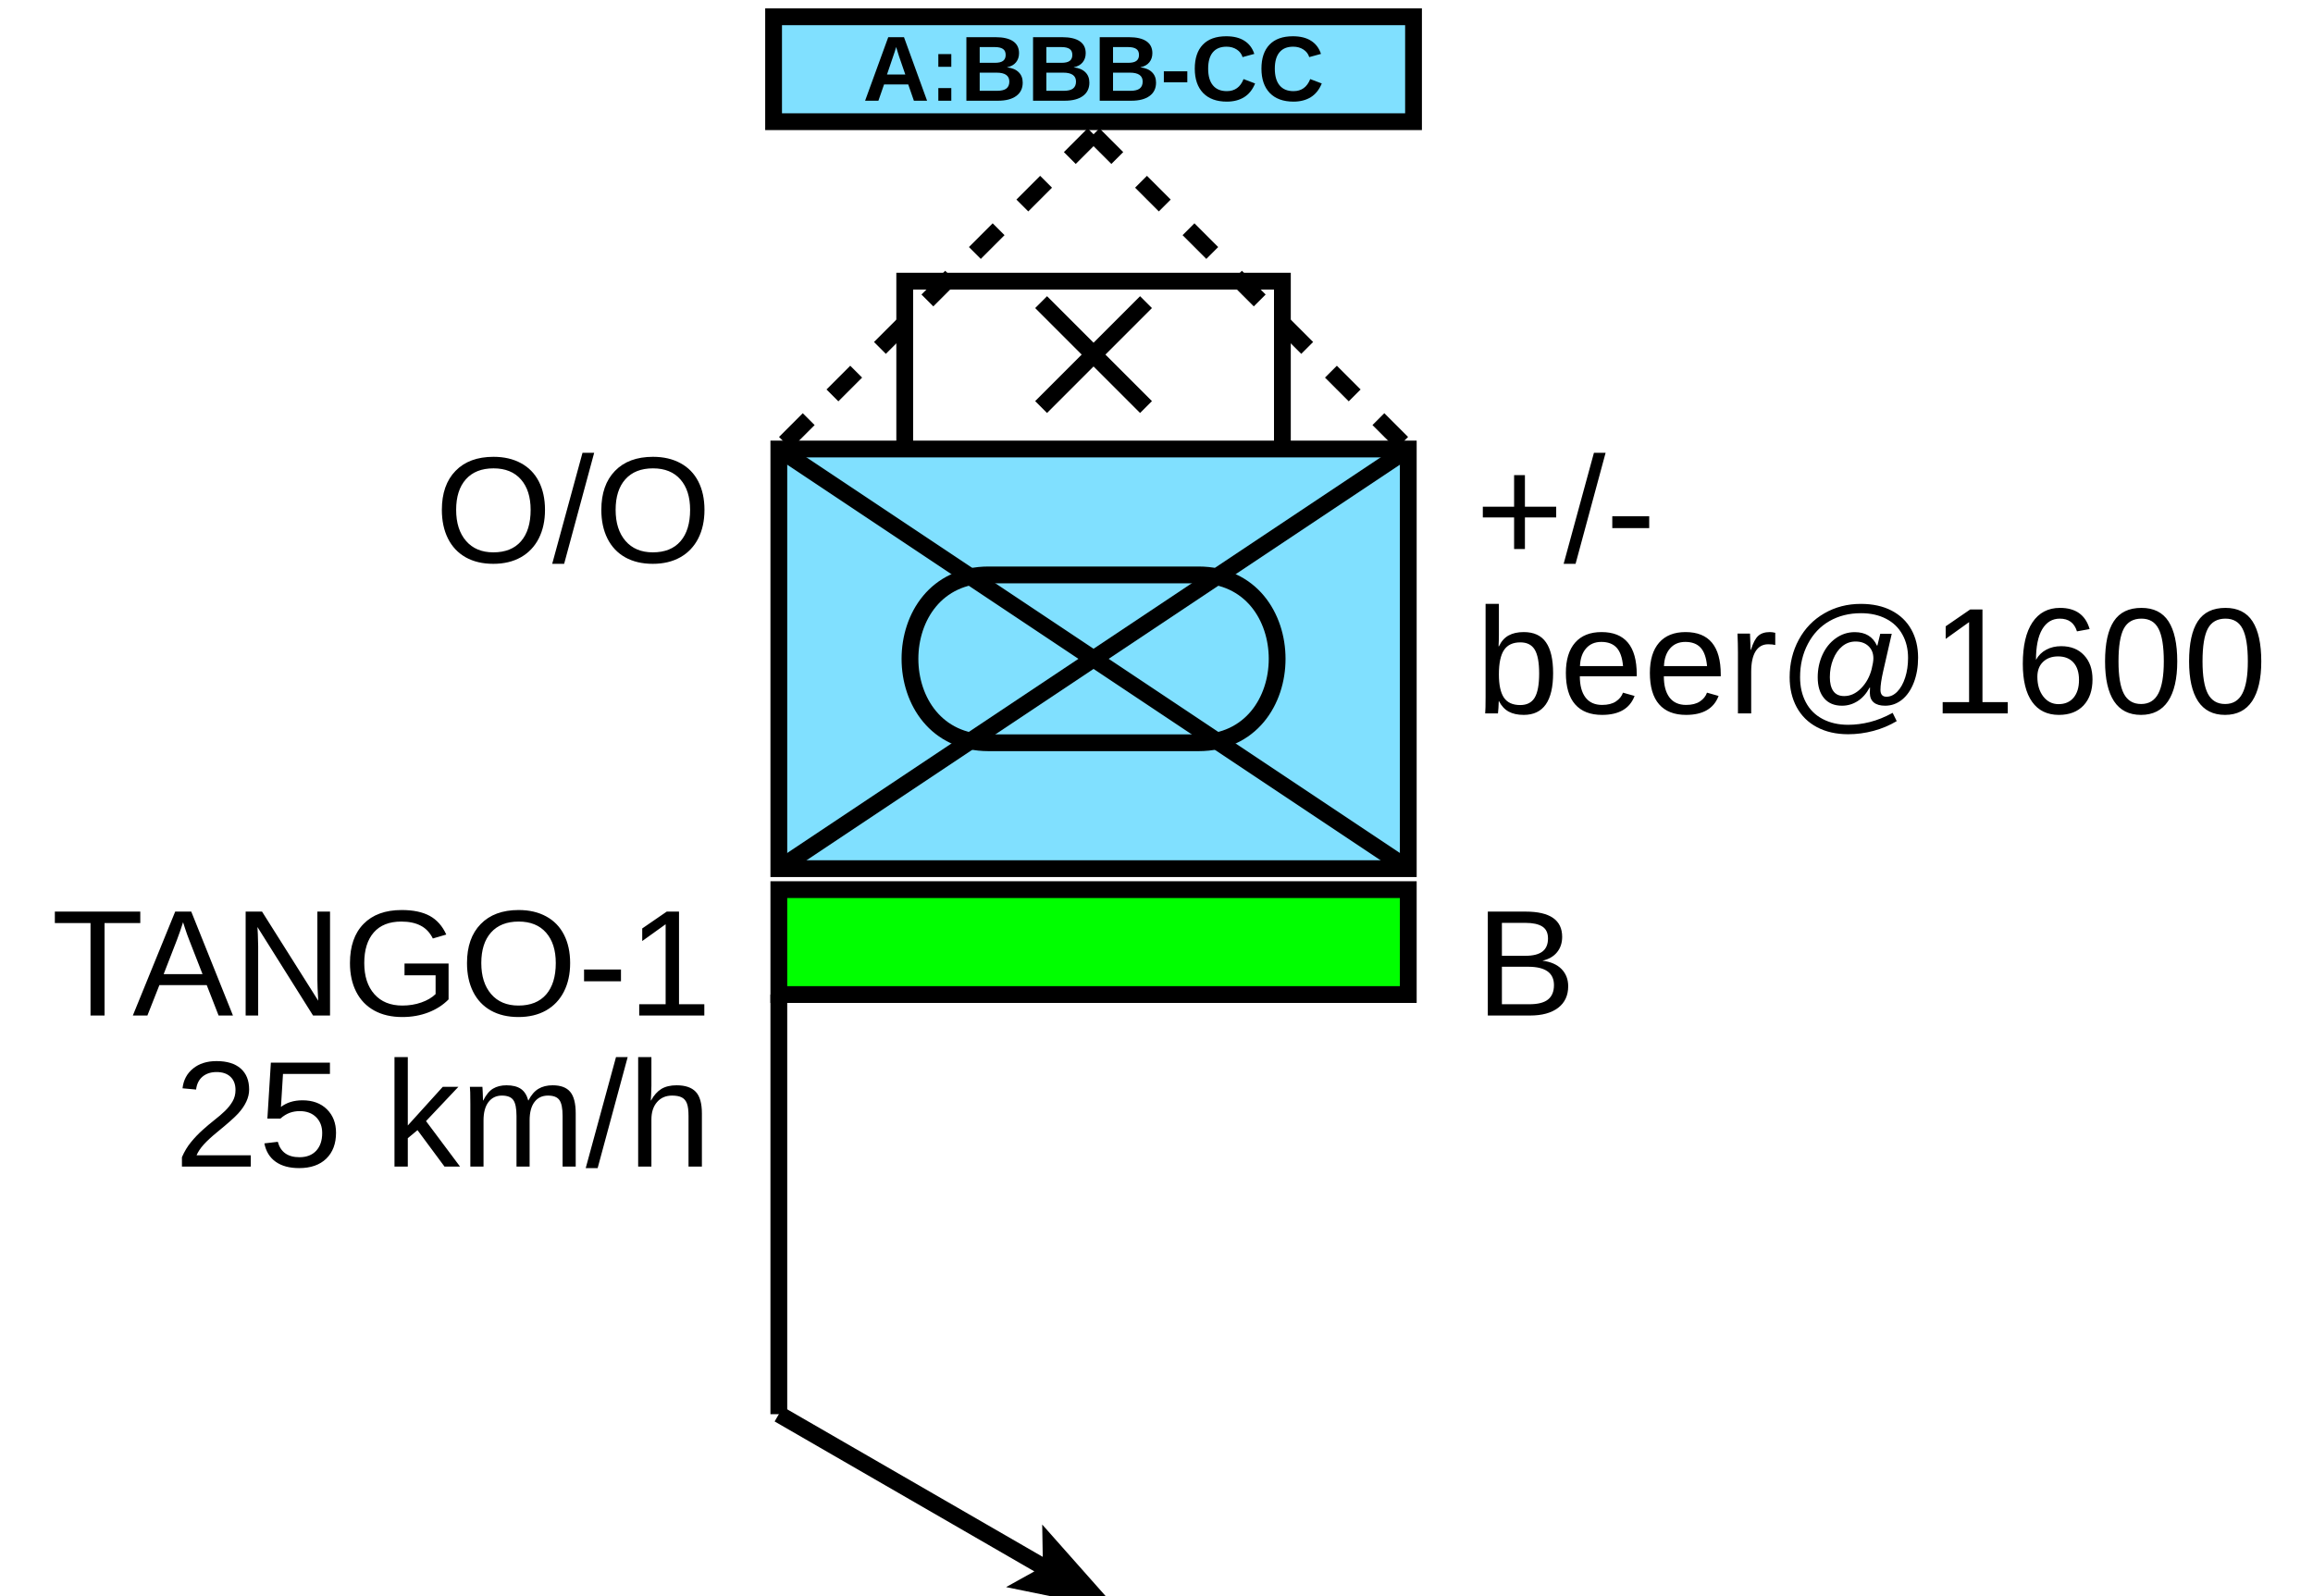
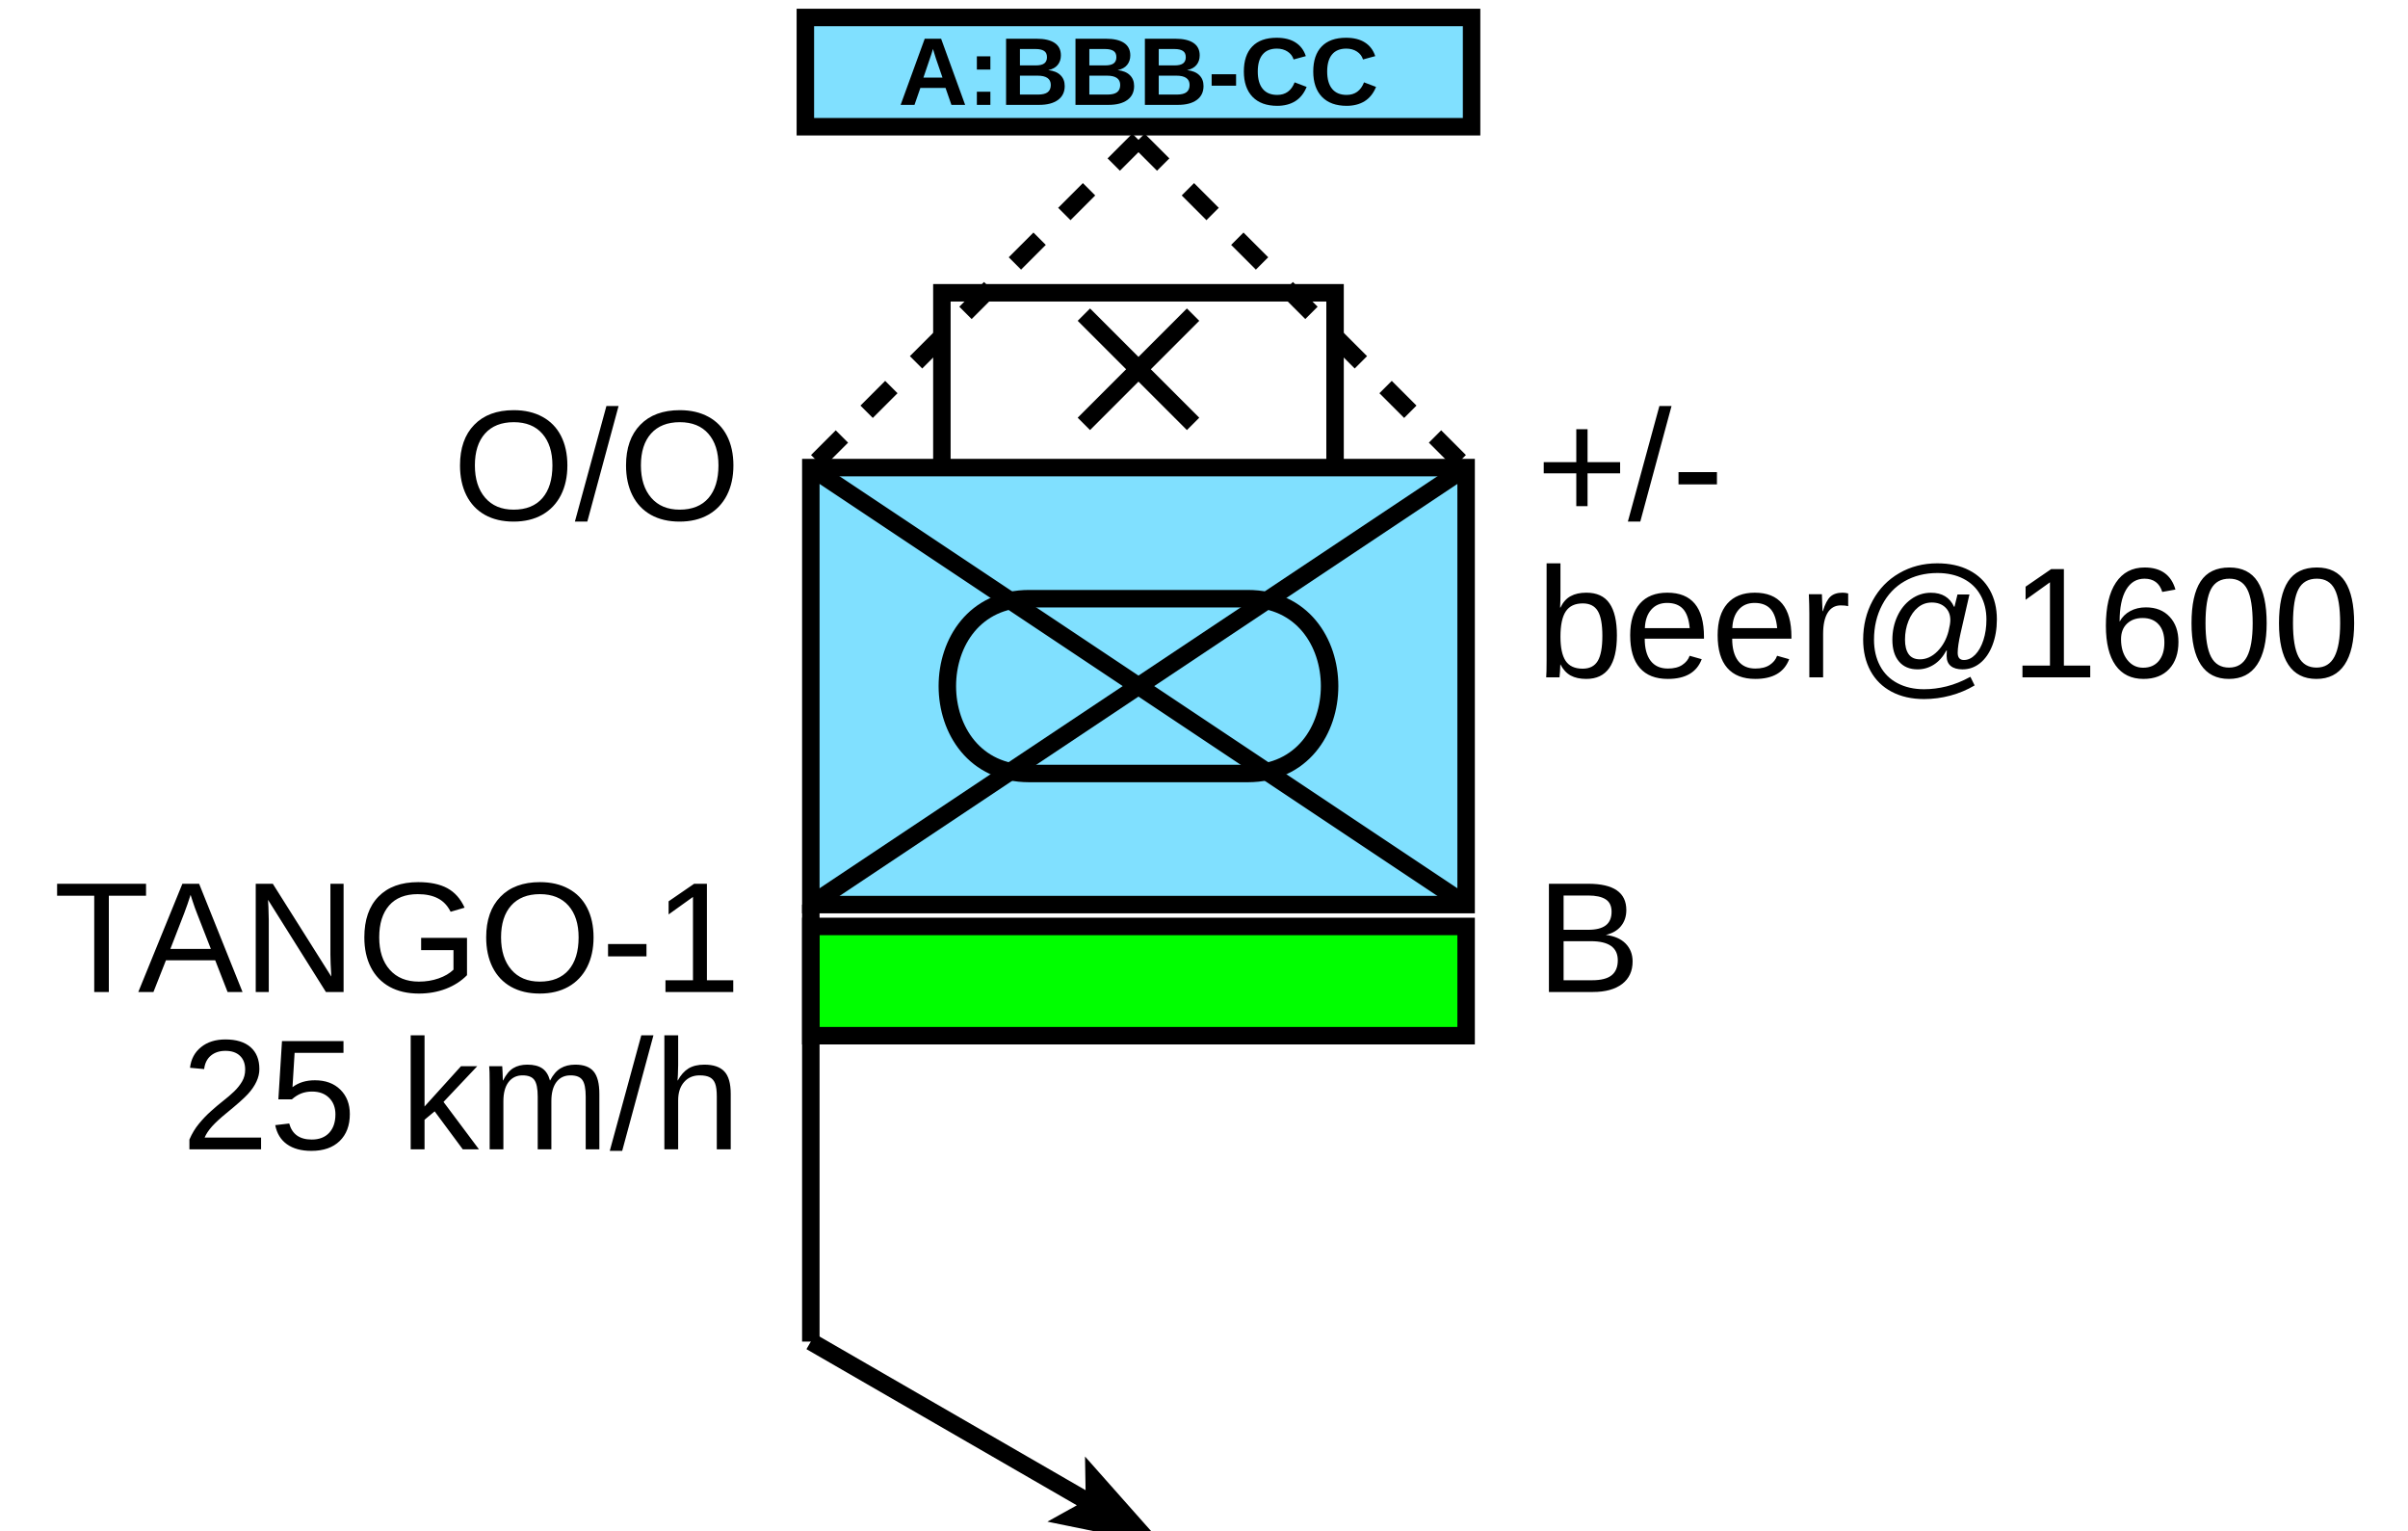
- <svg xmlns="http://www.w3.org/2000/svg" version="1.2" baseProfile="tiny" width="551.2" height="380.17" viewBox="-160.6 -57 551.2 380.17" fill="none" stroke="black" stroke-width="4" font-family="Arial">
+ <svg xmlns="http://www.w3.org/2000/svg" version="1.2" baseProfile="tiny" width="551.2" height="350.17" viewBox="-160.6 -57 551.2 350.17" fill="none" stroke="black" stroke-width="4" font-family="Arial">
  <path d="M25,50 l150,0 0,100 -150,0 z" fill="rgb(128,224,255)" fill-opacity="1" stroke="black" stroke-width="4" />
-   <path d="M25,155 l150,0 0,25 -150,0 z" fill="rgb(0,255,0)" stroke="black" stroke-width="4" />
  <path stroke="stroke:path/icon" fill="black" d="M25,50 L175,150 M25,150 L175,50" />
  <path stroke="stroke:path/icon" fill="none" d="M125,80 C150,80 150,120 125,120 L75,120 C50,120 50,80 75,80 Z" />
-   <g transform="translate(-156.6,41)" font-family="Arial" fill="black" font-size="36" stroke-width="0" text-anchor="end">
+   <g transform="translate(-156.6,26)" font-family="Arial" fill="black" font-size="36" stroke-width="0" text-anchor="end">
    <text x="165.6" y="36">
            O/O
        </text>
    <text x="165.6" y="72" />
    <text x="165.6" y="108" />
    <text x="165.6" y="144">
            TANGO-1
        </text>
    <text x="165.6" y="180">
            25 km/h
        </text>
  </g>
-   <g transform="translate(191,41)" font-family="Arial" fill="black" font-size="36" stroke-width="0" text-anchor="start">
+   <g transform="translate(191,26)" font-family="Arial" fill="black" font-size="36" stroke-width="0" text-anchor="start">
    <text x="0" y="36">
            +/-
        </text>
    <text x="0" y="72">
            beer@1600
        </text>
    <text x="0" y="108" />
    <text x="0" y="144">
            B
        </text>
    <text x="0" y="180" />
  </g>
+   <path d="M25,155 l150,0 0,25 -150,0 z" fill="rgb(0,255,0)" stroke="black" stroke-width="4" />
  <g fill="black" stroke="black" stroke-width="4" transform="translate(0, 50)">
    <path d="M87.5,-10 l25,-25 m0,25 l-25,-25" />
  </g>
  <g transform="translate(0, 50)">
    <path d="M55,0 L55,-40 145,-40 145,0" />
  </g>
  <path d="M100,-25 L25,50 M100,-25 L175,50" stroke-dasharray="8 8" />
-   <path d="M25,180 L25,280" />
-   <g transform="matrix(-0.5 0.8660254 -0.8660254 -0.5 25 280)">
+   <path d="M25,150 L25,250" />
+   <g transform="matrix(-0.5 0.8660254 -0.8660254 -0.5 25 250)">
    <path d="M0,0 l0,-75 -5,3 5,-15 5,15 -5,-3" fill="black" stroke="black" stroke-width="4" />
  </g>
  <path d="M23.75,-28 l152.5,0 0,-25 -152.5,0 z" fill="rgb(128,224,255)" />
  <text x="100" y="-33" text-anchor="middle" font-size="22" font-weight="bold" stroke-width="4" stroke="none" fill="black">
        A:BBB-CC
    </text>
</svg>
